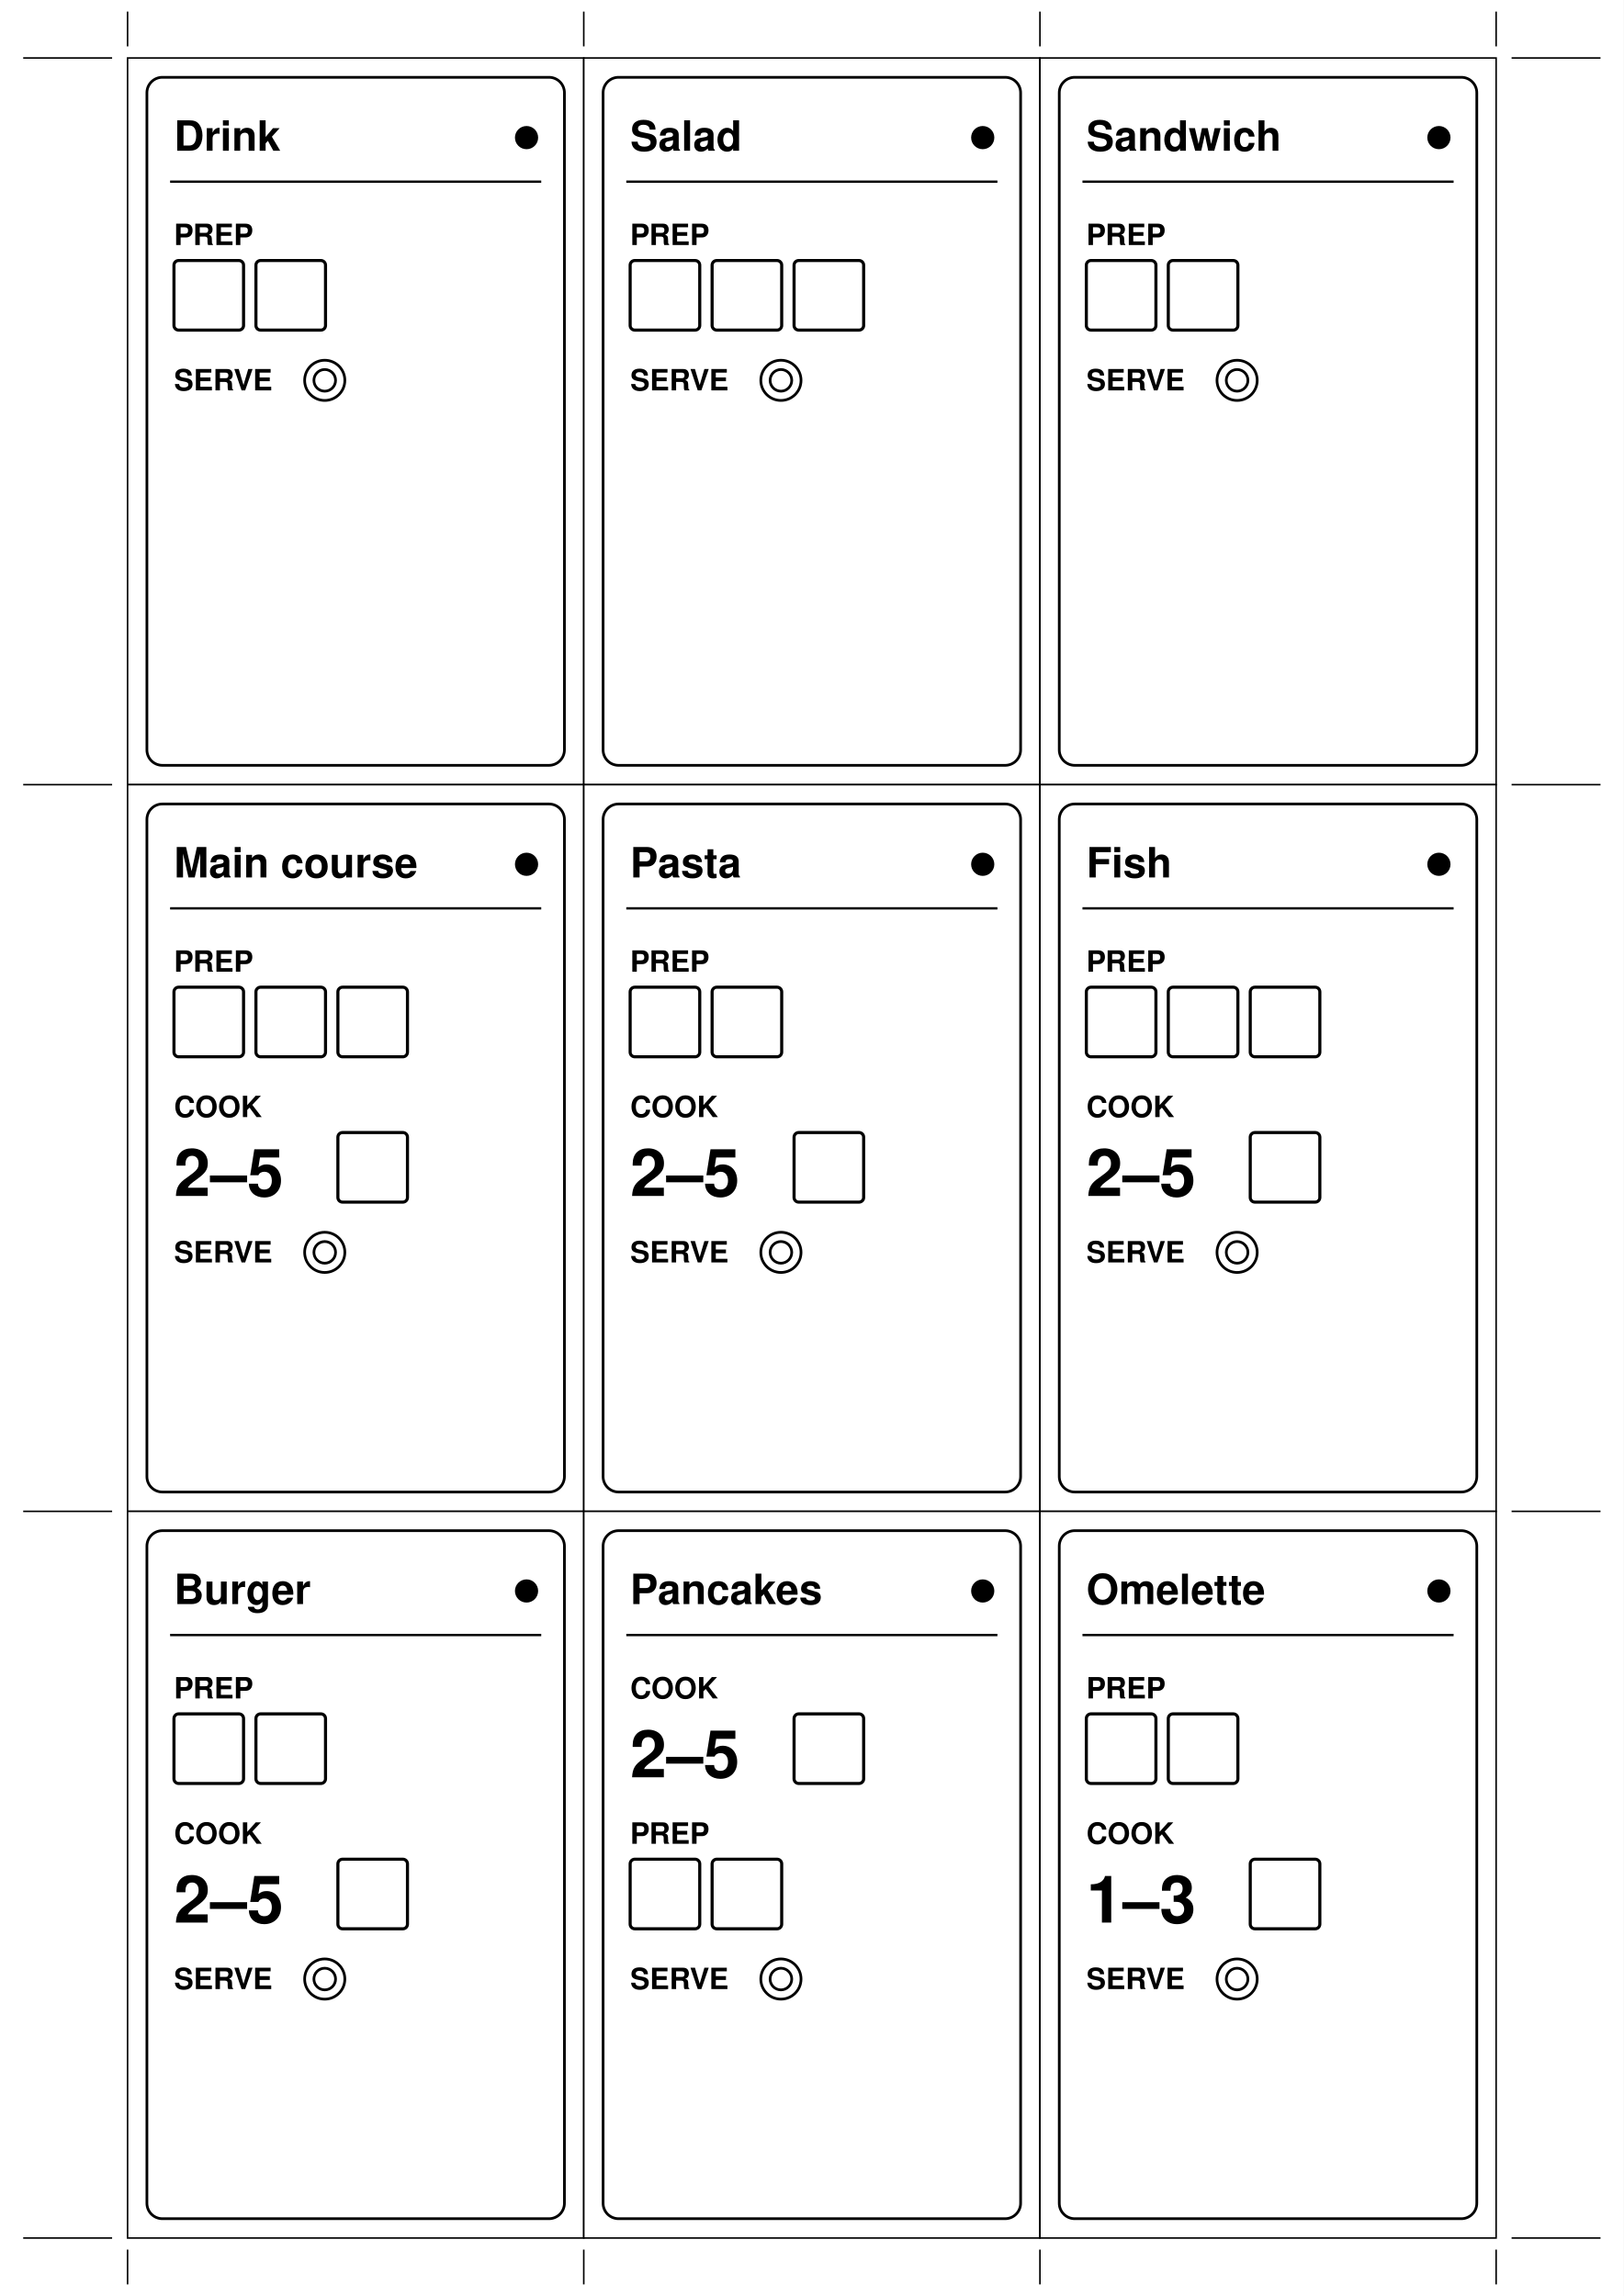
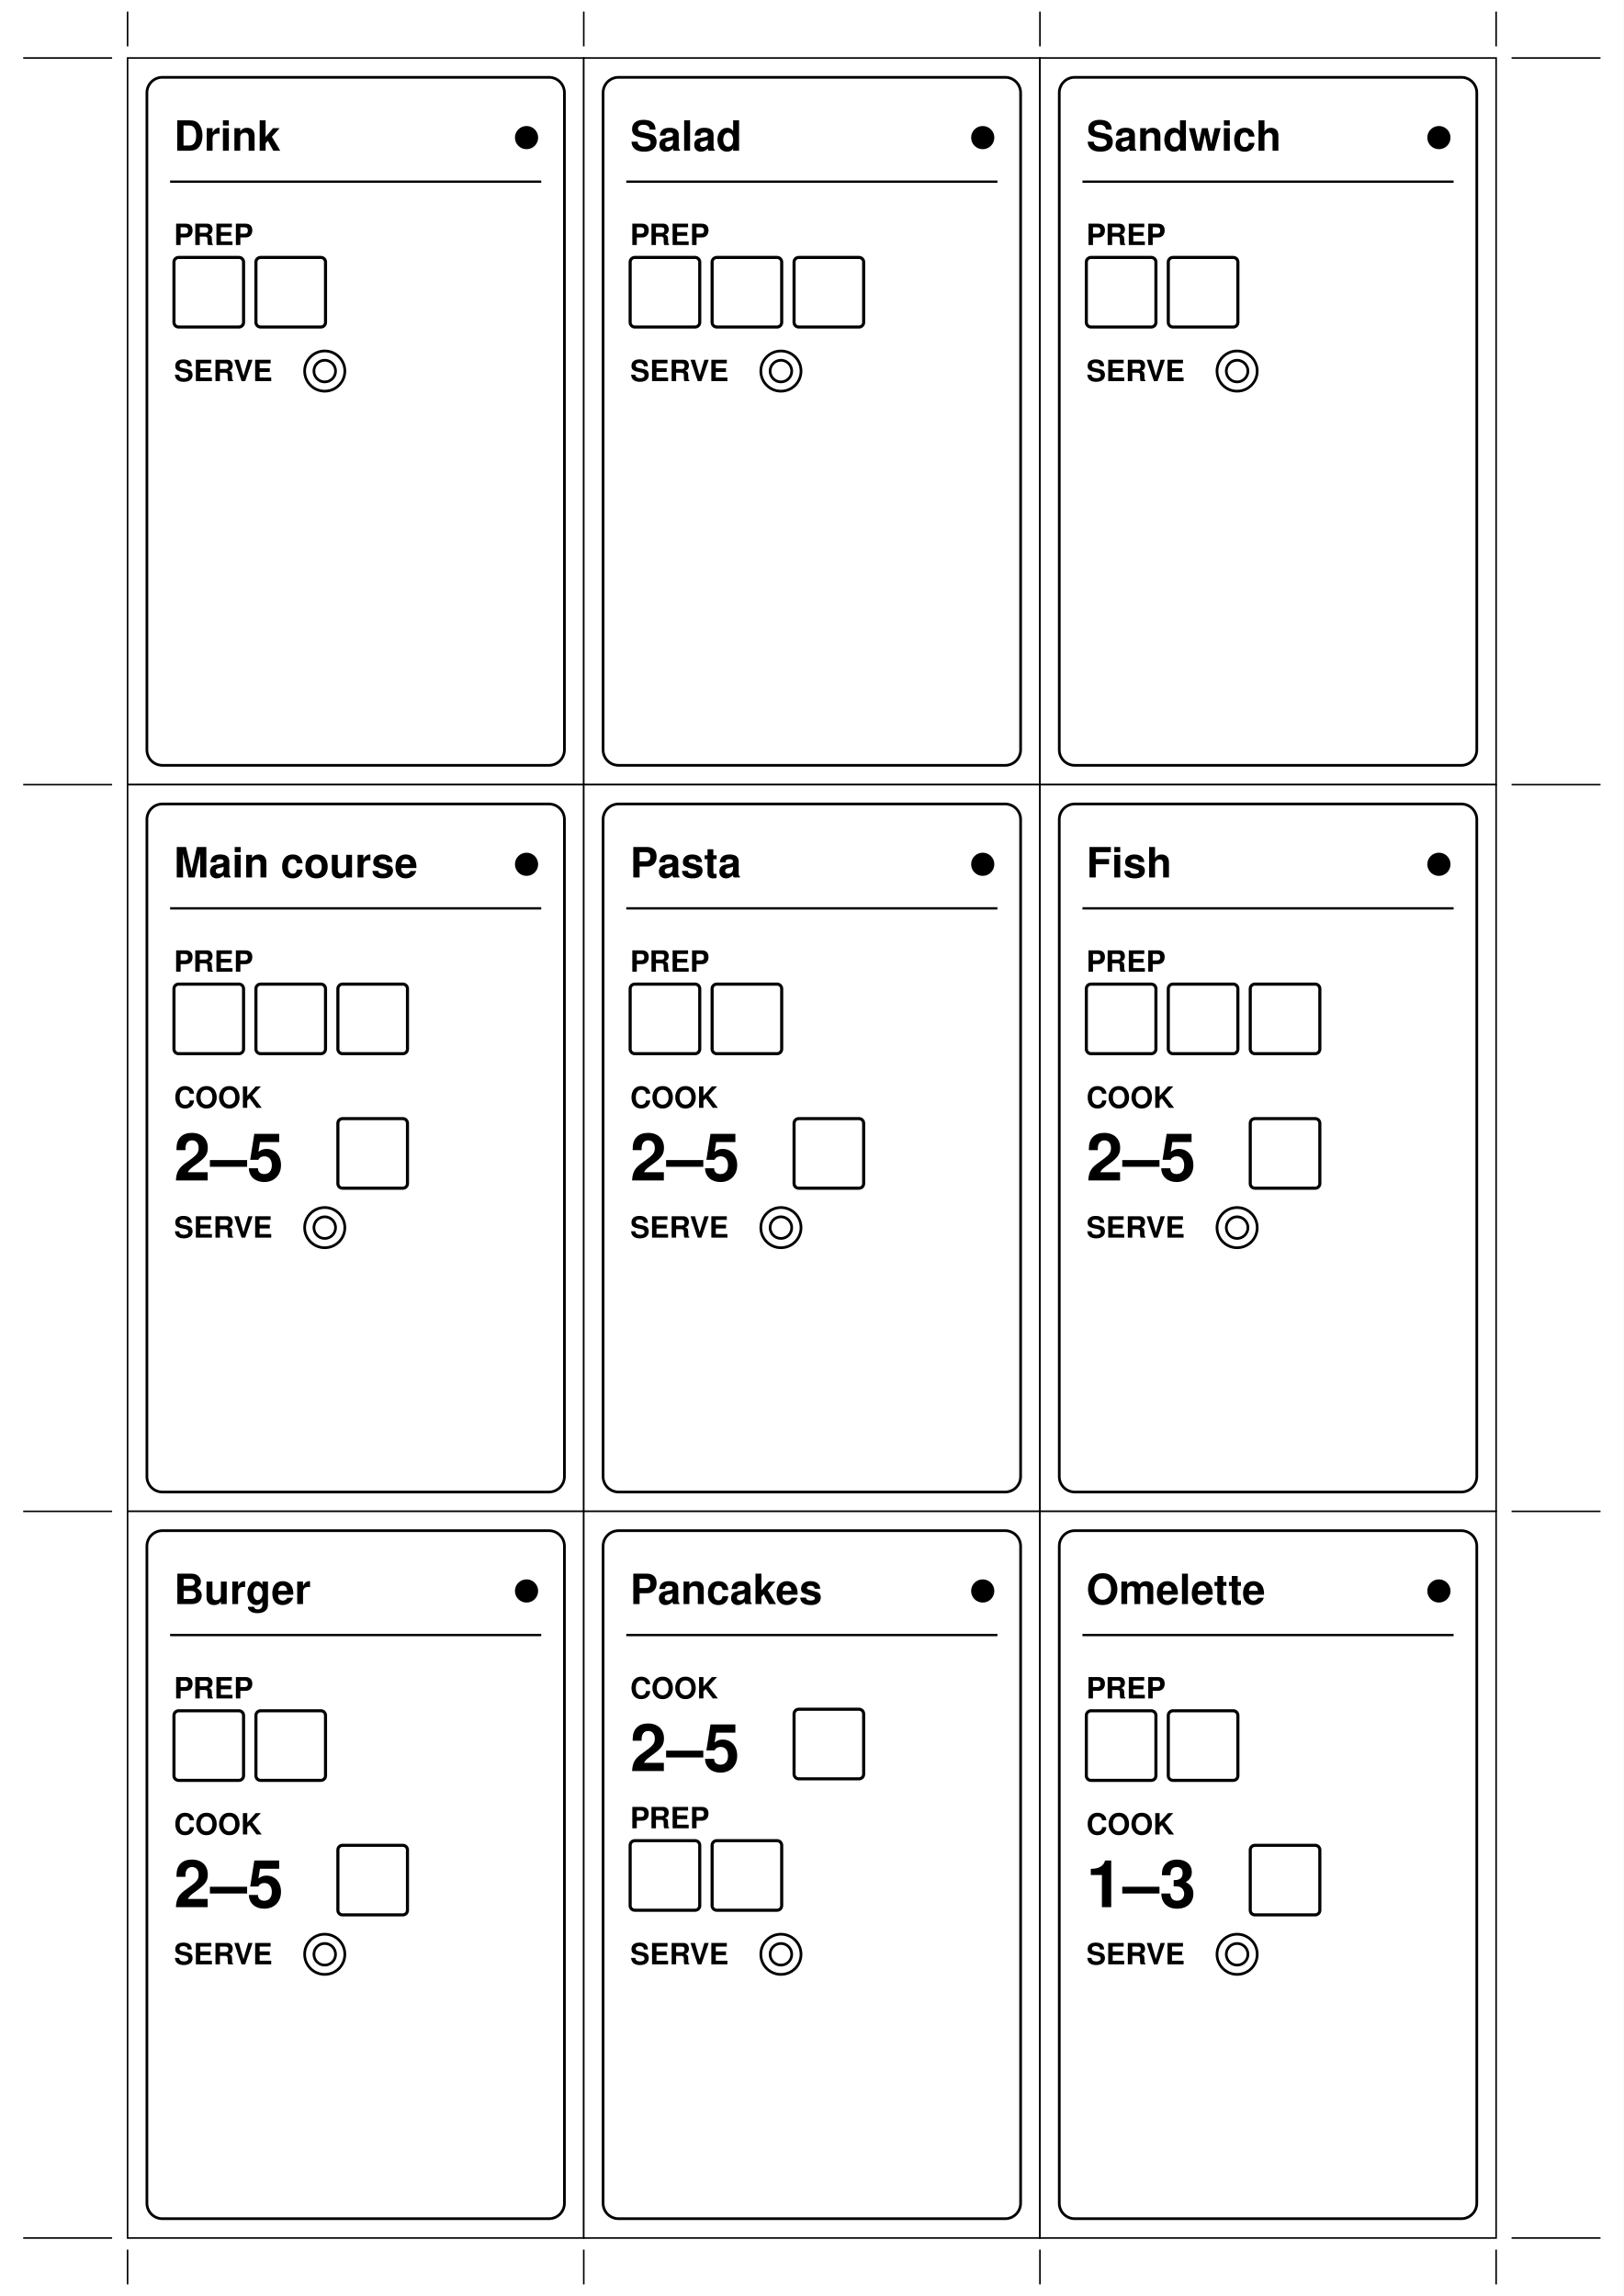
<svg xmlns="http://www.w3.org/2000/svg" width="210mm" height="297mm" viewBox="0 0 210 297">
  <rect width="210" height="297" fill="#fff" />
  <g id="drink">
    <rect x="16.5" y="7.5" width="59" height="94" fill="#fff" stroke="#000" stroke-width="0.2" />
    <rect x="19.0" y="10.0" width="54.0" height="89.0" rx="2" fill="none" stroke="#000" stroke-width="0.35" />
    <text x="22.5" y="19.5" font-size="5.40" font-weight="bold" font-family="Helvetica, Arial, sans-serif">Drink</text>
+     <line x1="22.0" y1="23.5" x2="70.0" y2="23.5" stroke="#000" stroke-width="0.3" />
    <circle cx="68.1" cy="17.8" r="1.5" fill="#000" />
-     <line x1="22.0" y1="23.5" x2="70.0" y2="23.5" stroke="#000" stroke-width="0.3" />
    <text x="22.5" y="31.7" font-size="3.8" font-weight="bold" font-family="Helvetica, Arial, sans-serif">PREP</text>
-     <rect x="22.50" y="33.70" width="9" height="9" rx="0.6" fill="#fff" stroke="#000" stroke-width="0.4" />
-     <rect x="33.10" y="33.70" width="9" height="9" rx="0.6" fill="#fff" stroke="#000" stroke-width="0.4" />
-     <text x="22.5" y="50.5" font-size="3.8" font-weight="bold" font-family="Helvetica, Arial, sans-serif">SERVE</text>
-     <circle cx="42.0" cy="49.2" r="2.6" fill="#fff" stroke="#000" stroke-width="0.35" />
-     <circle cx="42.0" cy="49.2" r="1.4" fill="none" stroke="#000" stroke-width="0.35" />
+     <rect x="22.50" y="33.30" width="9" height="9" rx="0.6" fill="#fff" stroke="#000" stroke-width="0.4" />
+     <rect x="33.10" y="33.30" width="9" height="9" rx="0.6" fill="#fff" stroke="#000" stroke-width="0.4" />
+     <text x="22.5" y="49.3" font-size="3.8" font-weight="bold" font-family="Helvetica, Arial, sans-serif">SERVE</text>
+     <circle cx="42.0" cy="48.0" r="2.6" fill="#fff" stroke="#000" stroke-width="0.35" />
+     <circle cx="42.0" cy="48.0" r="1.4" fill="none" stroke="#000" stroke-width="0.35" />
  </g>
  <g id="salad">
    <rect x="75.5" y="7.5" width="59" height="94" fill="#fff" stroke="#000" stroke-width="0.2" />
    <rect x="78.0" y="10.0" width="54.0" height="89.0" rx="2" fill="none" stroke="#000" stroke-width="0.35" />
    <text x="81.5" y="19.5" font-size="5.40" font-weight="bold" font-family="Helvetica, Arial, sans-serif">Salad</text>
+     <line x1="81.0" y1="23.5" x2="129.0" y2="23.5" stroke="#000" stroke-width="0.3" />
    <circle cx="127.1" cy="17.8" r="1.5" fill="#000" />
-     <line x1="81.0" y1="23.5" x2="129.0" y2="23.5" stroke="#000" stroke-width="0.3" />
    <text x="81.5" y="31.7" font-size="3.8" font-weight="bold" font-family="Helvetica, Arial, sans-serif">PREP</text>
-     <rect x="81.50" y="33.70" width="9" height="9" rx="0.6" fill="#fff" stroke="#000" stroke-width="0.4" />
-     <rect x="92.10" y="33.70" width="9" height="9" rx="0.6" fill="#fff" stroke="#000" stroke-width="0.4" />
-     <rect x="102.70" y="33.70" width="9" height="9" rx="0.6" fill="#fff" stroke="#000" stroke-width="0.4" />
-     <text x="81.5" y="50.5" font-size="3.8" font-weight="bold" font-family="Helvetica, Arial, sans-serif">SERVE</text>
-     <circle cx="101.0" cy="49.2" r="2.6" fill="#fff" stroke="#000" stroke-width="0.35" />
-     <circle cx="101.0" cy="49.2" r="1.4" fill="none" stroke="#000" stroke-width="0.35" />
+     <rect x="81.50" y="33.30" width="9" height="9" rx="0.6" fill="#fff" stroke="#000" stroke-width="0.4" />
+     <rect x="92.10" y="33.30" width="9" height="9" rx="0.6" fill="#fff" stroke="#000" stroke-width="0.4" />
+     <rect x="102.70" y="33.30" width="9" height="9" rx="0.6" fill="#fff" stroke="#000" stroke-width="0.4" />
+     <text x="81.5" y="49.3" font-size="3.8" font-weight="bold" font-family="Helvetica, Arial, sans-serif">SERVE</text>
+     <circle cx="101.0" cy="48.0" r="2.6" fill="#fff" stroke="#000" stroke-width="0.35" />
+     <circle cx="101.0" cy="48.0" r="1.4" fill="none" stroke="#000" stroke-width="0.35" />
  </g>
  <g id="sandwich">
    <rect x="134.5" y="7.5" width="59" height="94" fill="#fff" stroke="#000" stroke-width="0.2" />
    <rect x="137.0" y="10.0" width="54.0" height="89.0" rx="2" fill="none" stroke="#000" stroke-width="0.35" />
    <text x="140.5" y="19.5" font-size="5.40" font-weight="bold" font-family="Helvetica, Arial, sans-serif">Sandwich</text>
+     <line x1="140.0" y1="23.5" x2="188.0" y2="23.5" stroke="#000" stroke-width="0.3" />
    <circle cx="186.1" cy="17.8" r="1.5" fill="#000" />
-     <line x1="140.0" y1="23.5" x2="188.0" y2="23.5" stroke="#000" stroke-width="0.3" />
    <text x="140.5" y="31.7" font-size="3.8" font-weight="bold" font-family="Helvetica, Arial, sans-serif">PREP</text>
-     <rect x="140.50" y="33.70" width="9" height="9" rx="0.6" fill="#fff" stroke="#000" stroke-width="0.4" />
-     <rect x="151.10" y="33.70" width="9" height="9" rx="0.6" fill="#fff" stroke="#000" stroke-width="0.4" />
-     <text x="140.5" y="50.5" font-size="3.8" font-weight="bold" font-family="Helvetica, Arial, sans-serif">SERVE</text>
-     <circle cx="160.0" cy="49.2" r="2.6" fill="#fff" stroke="#000" stroke-width="0.35" />
-     <circle cx="160.0" cy="49.2" r="1.4" fill="none" stroke="#000" stroke-width="0.35" />
+     <rect x="140.50" y="33.30" width="9" height="9" rx="0.6" fill="#fff" stroke="#000" stroke-width="0.4" />
+     <rect x="151.10" y="33.30" width="9" height="9" rx="0.6" fill="#fff" stroke="#000" stroke-width="0.4" />
+     <text x="140.5" y="49.3" font-size="3.8" font-weight="bold" font-family="Helvetica, Arial, sans-serif">SERVE</text>
+     <circle cx="160.0" cy="48.0" r="2.6" fill="#fff" stroke="#000" stroke-width="0.35" />
+     <circle cx="160.0" cy="48.0" r="1.4" fill="none" stroke="#000" stroke-width="0.35" />
  </g>
  <g id="main-course">
    <rect x="16.5" y="101.5" width="59" height="94" fill="#fff" stroke="#000" stroke-width="0.2" />
    <rect x="19.0" y="104.0" width="54.0" height="89.0" rx="2" fill="none" stroke="#000" stroke-width="0.35" />
    <text x="22.5" y="113.5" font-size="5.40" font-weight="bold" font-family="Helvetica, Arial, sans-serif">Main course</text>
+     <line x1="22.0" y1="117.5" x2="70.0" y2="117.5" stroke="#000" stroke-width="0.3" />
    <circle cx="68.1" cy="111.8" r="1.5" fill="#000" />
-     <line x1="22.0" y1="117.5" x2="70.0" y2="117.5" stroke="#000" stroke-width="0.3" />
    <text x="22.5" y="125.7" font-size="3.8" font-weight="bold" font-family="Helvetica, Arial, sans-serif">PREP</text>
-     <rect x="22.50" y="127.70" width="9" height="9" rx="0.6" fill="#fff" stroke="#000" stroke-width="0.4" />
-     <rect x="33.10" y="127.70" width="9" height="9" rx="0.6" fill="#fff" stroke="#000" stroke-width="0.4" />
-     <rect x="43.70" y="127.70" width="9" height="9" rx="0.6" fill="#fff" stroke="#000" stroke-width="0.4" />
-     <text x="22.5" y="144.5" font-size="3.8" font-weight="bold" font-family="Helvetica, Arial, sans-serif">COOK</text>
-     <text x="22.5" y="154.7" font-size="8.5" font-weight="bold" font-family="Helvetica, Arial, sans-serif">2–5</text>
-     <rect x="43.7" y="146.5" width="9" height="9" rx="0.6" fill="#fff" stroke="#000" stroke-width="0.4" />
-     <text x="22.5" y="163.3" font-size="3.8" font-weight="bold" font-family="Helvetica, Arial, sans-serif">SERVE</text>
-     <circle cx="42.0" cy="162" r="2.6" fill="#fff" stroke="#000" stroke-width="0.35" />
-     <circle cx="42.0" cy="162" r="1.4" fill="none" stroke="#000" stroke-width="0.35" />
+     <rect x="22.50" y="127.30" width="9" height="9" rx="0.6" fill="#fff" stroke="#000" stroke-width="0.4" />
+     <rect x="33.10" y="127.30" width="9" height="9" rx="0.6" fill="#fff" stroke="#000" stroke-width="0.4" />
+     <rect x="43.70" y="127.30" width="9" height="9" rx="0.6" fill="#fff" stroke="#000" stroke-width="0.4" />
+     <text x="22.5" y="143.3" font-size="3.8" font-weight="bold" font-family="Helvetica, Arial, sans-serif">COOK</text>
+     <text x="22.5" y="152.7" font-size="8.5" font-weight="bold" font-family="Helvetica, Arial, sans-serif">2–5</text>
+     <rect x="43.70" y="144.70" width="9" height="9" rx="0.6" fill="#fff" stroke="#000" stroke-width="0.4" />
+     <text x="22.5" y="160.1" font-size="3.8" font-weight="bold" font-family="Helvetica, Arial, sans-serif">SERVE</text>
+     <circle cx="42.0" cy="158.8" r="2.6" fill="#fff" stroke="#000" stroke-width="0.35" />
+     <circle cx="42.0" cy="158.8" r="1.4" fill="none" stroke="#000" stroke-width="0.35" />
  </g>
  <g id="pasta">
    <rect x="75.5" y="101.5" width="59" height="94" fill="#fff" stroke="#000" stroke-width="0.2" />
    <rect x="78.0" y="104.0" width="54.0" height="89.0" rx="2" fill="none" stroke="#000" stroke-width="0.35" />
    <text x="81.5" y="113.5" font-size="5.40" font-weight="bold" font-family="Helvetica, Arial, sans-serif">Pasta</text>
+     <line x1="81.0" y1="117.5" x2="129.0" y2="117.5" stroke="#000" stroke-width="0.3" />
    <circle cx="127.1" cy="111.8" r="1.5" fill="#000" />
-     <line x1="81.0" y1="117.5" x2="129.0" y2="117.5" stroke="#000" stroke-width="0.3" />
    <text x="81.5" y="125.7" font-size="3.8" font-weight="bold" font-family="Helvetica, Arial, sans-serif">PREP</text>
-     <rect x="81.50" y="127.70" width="9" height="9" rx="0.6" fill="#fff" stroke="#000" stroke-width="0.4" />
-     <rect x="92.10" y="127.70" width="9" height="9" rx="0.6" fill="#fff" stroke="#000" stroke-width="0.4" />
-     <text x="81.5" y="144.5" font-size="3.8" font-weight="bold" font-family="Helvetica, Arial, sans-serif">COOK</text>
-     <text x="81.5" y="154.7" font-size="8.5" font-weight="bold" font-family="Helvetica, Arial, sans-serif">2–5</text>
-     <rect x="102.7" y="146.5" width="9" height="9" rx="0.6" fill="#fff" stroke="#000" stroke-width="0.4" />
-     <text x="81.5" y="163.3" font-size="3.8" font-weight="bold" font-family="Helvetica, Arial, sans-serif">SERVE</text>
-     <circle cx="101.0" cy="162" r="2.6" fill="#fff" stroke="#000" stroke-width="0.35" />
-     <circle cx="101.0" cy="162" r="1.4" fill="none" stroke="#000" stroke-width="0.35" />
+     <rect x="81.50" y="127.30" width="9" height="9" rx="0.6" fill="#fff" stroke="#000" stroke-width="0.4" />
+     <rect x="92.10" y="127.30" width="9" height="9" rx="0.6" fill="#fff" stroke="#000" stroke-width="0.4" />
+     <text x="81.5" y="143.3" font-size="3.8" font-weight="bold" font-family="Helvetica, Arial, sans-serif">COOK</text>
+     <text x="81.5" y="152.7" font-size="8.5" font-weight="bold" font-family="Helvetica, Arial, sans-serif">2–5</text>
+     <rect x="102.70" y="144.70" width="9" height="9" rx="0.6" fill="#fff" stroke="#000" stroke-width="0.4" />
+     <text x="81.5" y="160.1" font-size="3.8" font-weight="bold" font-family="Helvetica, Arial, sans-serif">SERVE</text>
+     <circle cx="101.0" cy="158.8" r="2.6" fill="#fff" stroke="#000" stroke-width="0.35" />
+     <circle cx="101.0" cy="158.8" r="1.4" fill="none" stroke="#000" stroke-width="0.35" />
  </g>
  <g id="fish">
    <rect x="134.5" y="101.5" width="59" height="94" fill="#fff" stroke="#000" stroke-width="0.2" />
    <rect x="137.0" y="104.0" width="54.0" height="89.0" rx="2" fill="none" stroke="#000" stroke-width="0.35" />
    <text x="140.5" y="113.5" font-size="5.40" font-weight="bold" font-family="Helvetica, Arial, sans-serif">Fish</text>
+     <line x1="140.0" y1="117.5" x2="188.0" y2="117.5" stroke="#000" stroke-width="0.3" />
    <circle cx="186.1" cy="111.8" r="1.5" fill="#000" />
-     <line x1="140.0" y1="117.5" x2="188.0" y2="117.5" stroke="#000" stroke-width="0.3" />
    <text x="140.5" y="125.7" font-size="3.8" font-weight="bold" font-family="Helvetica, Arial, sans-serif">PREP</text>
-     <rect x="140.50" y="127.70" width="9" height="9" rx="0.6" fill="#fff" stroke="#000" stroke-width="0.4" />
-     <rect x="151.10" y="127.70" width="9" height="9" rx="0.6" fill="#fff" stroke="#000" stroke-width="0.4" />
-     <rect x="161.70" y="127.70" width="9" height="9" rx="0.6" fill="#fff" stroke="#000" stroke-width="0.4" />
-     <text x="140.5" y="144.5" font-size="3.8" font-weight="bold" font-family="Helvetica, Arial, sans-serif">COOK</text>
-     <text x="140.5" y="154.7" font-size="8.5" font-weight="bold" font-family="Helvetica, Arial, sans-serif">2–5</text>
-     <rect x="161.7" y="146.5" width="9" height="9" rx="0.6" fill="#fff" stroke="#000" stroke-width="0.4" />
-     <text x="140.5" y="163.3" font-size="3.8" font-weight="bold" font-family="Helvetica, Arial, sans-serif">SERVE</text>
-     <circle cx="160.0" cy="162" r="2.6" fill="#fff" stroke="#000" stroke-width="0.35" />
-     <circle cx="160.0" cy="162" r="1.4" fill="none" stroke="#000" stroke-width="0.35" />
+     <rect x="140.50" y="127.30" width="9" height="9" rx="0.6" fill="#fff" stroke="#000" stroke-width="0.4" />
+     <rect x="151.10" y="127.30" width="9" height="9" rx="0.6" fill="#fff" stroke="#000" stroke-width="0.4" />
+     <rect x="161.70" y="127.30" width="9" height="9" rx="0.6" fill="#fff" stroke="#000" stroke-width="0.4" />
+     <text x="140.5" y="143.3" font-size="3.8" font-weight="bold" font-family="Helvetica, Arial, sans-serif">COOK</text>
+     <text x="140.5" y="152.7" font-size="8.5" font-weight="bold" font-family="Helvetica, Arial, sans-serif">2–5</text>
+     <rect x="161.70" y="144.70" width="9" height="9" rx="0.6" fill="#fff" stroke="#000" stroke-width="0.4" />
+     <text x="140.5" y="160.1" font-size="3.8" font-weight="bold" font-family="Helvetica, Arial, sans-serif">SERVE</text>
+     <circle cx="160.0" cy="158.8" r="2.6" fill="#fff" stroke="#000" stroke-width="0.35" />
+     <circle cx="160.0" cy="158.8" r="1.4" fill="none" stroke="#000" stroke-width="0.35" />
  </g>
  <g id="burger">
    <rect x="16.5" y="195.5" width="59" height="94" fill="#fff" stroke="#000" stroke-width="0.2" />
    <rect x="19.0" y="198.0" width="54.0" height="89.0" rx="2" fill="none" stroke="#000" stroke-width="0.35" />
    <text x="22.5" y="207.5" font-size="5.40" font-weight="bold" font-family="Helvetica, Arial, sans-serif">Burger</text>
+     <line x1="22.0" y1="211.5" x2="70.0" y2="211.5" stroke="#000" stroke-width="0.3" />
    <circle cx="68.1" cy="205.8" r="1.5" fill="#000" />
-     <line x1="22.0" y1="211.5" x2="70.0" y2="211.5" stroke="#000" stroke-width="0.3" />
    <text x="22.5" y="219.7" font-size="3.8" font-weight="bold" font-family="Helvetica, Arial, sans-serif">PREP</text>
-     <rect x="22.50" y="221.70" width="9" height="9" rx="0.6" fill="#fff" stroke="#000" stroke-width="0.4" />
-     <rect x="33.10" y="221.70" width="9" height="9" rx="0.6" fill="#fff" stroke="#000" stroke-width="0.4" />
-     <text x="22.5" y="238.5" font-size="3.8" font-weight="bold" font-family="Helvetica, Arial, sans-serif">COOK</text>
-     <text x="22.5" y="248.7" font-size="8.5" font-weight="bold" font-family="Helvetica, Arial, sans-serif">2–5</text>
-     <rect x="43.7" y="240.5" width="9" height="9" rx="0.6" fill="#fff" stroke="#000" stroke-width="0.4" />
-     <text x="22.5" y="257.3" font-size="3.8" font-weight="bold" font-family="Helvetica, Arial, sans-serif">SERVE</text>
-     <circle cx="42.0" cy="256.0" r="2.6" fill="#fff" stroke="#000" stroke-width="0.35" />
-     <circle cx="42.0" cy="256.0" r="1.4" fill="none" stroke="#000" stroke-width="0.35" />
+     <rect x="22.50" y="221.30" width="9" height="9" rx="0.6" fill="#fff" stroke="#000" stroke-width="0.4" />
+     <rect x="33.10" y="221.30" width="9" height="9" rx="0.6" fill="#fff" stroke="#000" stroke-width="0.4" />
+     <text x="22.5" y="237.3" font-size="3.8" font-weight="bold" font-family="Helvetica, Arial, sans-serif">COOK</text>
+     <text x="22.5" y="246.7" font-size="8.5" font-weight="bold" font-family="Helvetica, Arial, sans-serif">2–5</text>
+     <rect x="43.70" y="238.70" width="9" height="9" rx="0.6" fill="#fff" stroke="#000" stroke-width="0.4" />
+     <text x="22.5" y="254.1" font-size="3.8" font-weight="bold" font-family="Helvetica, Arial, sans-serif">SERVE</text>
+     <circle cx="42.0" cy="252.8" r="2.6" fill="#fff" stroke="#000" stroke-width="0.35" />
+     <circle cx="42.0" cy="252.8" r="1.4" fill="none" stroke="#000" stroke-width="0.35" />
  </g>
  <g id="pancakes">
    <rect x="75.5" y="195.5" width="59" height="94" fill="#fff" stroke="#000" stroke-width="0.2" />
    <rect x="78.0" y="198.0" width="54.0" height="89.0" rx="2" fill="none" stroke="#000" stroke-width="0.35" />
    <text x="81.5" y="207.5" font-size="5.40" font-weight="bold" font-family="Helvetica, Arial, sans-serif">Pancakes</text>
+     <line x1="81.0" y1="211.5" x2="129.0" y2="211.5" stroke="#000" stroke-width="0.3" />
    <circle cx="127.1" cy="205.8" r="1.5" fill="#000" />
-     <line x1="81.0" y1="211.5" x2="129.0" y2="211.5" stroke="#000" stroke-width="0.3" />
    <text x="81.5" y="219.7" font-size="3.8" font-weight="bold" font-family="Helvetica, Arial, sans-serif">COOK</text>
-     <text x="81.5" y="229.9" font-size="8.5" font-weight="bold" font-family="Helvetica, Arial, sans-serif">2–5</text>
-     <rect x="102.7" y="221.7" width="9" height="9" rx="0.6" fill="#fff" stroke="#000" stroke-width="0.4" />
-     <text x="81.5" y="238.5" font-size="3.8" font-weight="bold" font-family="Helvetica, Arial, sans-serif">PREP</text>
-     <rect x="81.50" y="240.50" width="9" height="9" rx="0.6" fill="#fff" stroke="#000" stroke-width="0.4" />
-     <rect x="92.10" y="240.50" width="9" height="9" rx="0.6" fill="#fff" stroke="#000" stroke-width="0.4" />
-     <text x="81.5" y="257.3" font-size="3.8" font-weight="bold" font-family="Helvetica, Arial, sans-serif">SERVE</text>
-     <circle cx="101.0" cy="256.0" r="2.6" fill="#fff" stroke="#000" stroke-width="0.35" />
-     <circle cx="101.0" cy="256.0" r="1.4" fill="none" stroke="#000" stroke-width="0.35" />
+     <text x="81.5" y="229.1" font-size="8.5" font-weight="bold" font-family="Helvetica, Arial, sans-serif">2–5</text>
+     <rect x="102.70" y="221.10" width="9" height="9" rx="0.6" fill="#fff" stroke="#000" stroke-width="0.4" />
+     <text x="81.5" y="236.5" font-size="3.8" font-weight="bold" font-family="Helvetica, Arial, sans-serif">PREP</text>
+     <rect x="81.50" y="238.10" width="9" height="9" rx="0.6" fill="#fff" stroke="#000" stroke-width="0.4" />
+     <rect x="92.10" y="238.10" width="9" height="9" rx="0.6" fill="#fff" stroke="#000" stroke-width="0.4" />
+     <text x="81.5" y="254.1" font-size="3.8" font-weight="bold" font-family="Helvetica, Arial, sans-serif">SERVE</text>
+     <circle cx="101.0" cy="252.8" r="2.6" fill="#fff" stroke="#000" stroke-width="0.35" />
+     <circle cx="101.0" cy="252.8" r="1.4" fill="none" stroke="#000" stroke-width="0.35" />
  </g>
  <g id="omelette">
    <rect x="134.5" y="195.5" width="59" height="94" fill="#fff" stroke="#000" stroke-width="0.2" />
    <rect x="137.0" y="198.0" width="54.0" height="89.0" rx="2" fill="none" stroke="#000" stroke-width="0.35" />
    <text x="140.5" y="207.5" font-size="5.40" font-weight="bold" font-family="Helvetica, Arial, sans-serif">Omelette</text>
+     <line x1="140.0" y1="211.5" x2="188.0" y2="211.5" stroke="#000" stroke-width="0.3" />
    <circle cx="186.1" cy="205.8" r="1.5" fill="#000" />
-     <line x1="140.0" y1="211.5" x2="188.0" y2="211.5" stroke="#000" stroke-width="0.3" />
    <text x="140.5" y="219.7" font-size="3.8" font-weight="bold" font-family="Helvetica, Arial, sans-serif">PREP</text>
-     <rect x="140.50" y="221.70" width="9" height="9" rx="0.6" fill="#fff" stroke="#000" stroke-width="0.4" />
-     <rect x="151.10" y="221.70" width="9" height="9" rx="0.6" fill="#fff" stroke="#000" stroke-width="0.4" />
-     <text x="140.5" y="238.5" font-size="3.8" font-weight="bold" font-family="Helvetica, Arial, sans-serif">COOK</text>
-     <text x="140.5" y="248.7" font-size="8.5" font-weight="bold" font-family="Helvetica, Arial, sans-serif">1–3</text>
-     <rect x="161.7" y="240.5" width="9" height="9" rx="0.6" fill="#fff" stroke="#000" stroke-width="0.4" />
-     <text x="140.5" y="257.3" font-size="3.8" font-weight="bold" font-family="Helvetica, Arial, sans-serif">SERVE</text>
-     <circle cx="160.0" cy="256.0" r="2.6" fill="#fff" stroke="#000" stroke-width="0.35" />
-     <circle cx="160.0" cy="256.0" r="1.4" fill="none" stroke="#000" stroke-width="0.35" />
+     <rect x="140.50" y="221.30" width="9" height="9" rx="0.6" fill="#fff" stroke="#000" stroke-width="0.4" />
+     <rect x="151.10" y="221.30" width="9" height="9" rx="0.6" fill="#fff" stroke="#000" stroke-width="0.4" />
+     <text x="140.5" y="237.3" font-size="3.8" font-weight="bold" font-family="Helvetica, Arial, sans-serif">COOK</text>
+     <text x="140.5" y="246.7" font-size="8.5" font-weight="bold" font-family="Helvetica, Arial, sans-serif">1–3</text>
+     <rect x="161.70" y="238.70" width="9" height="9" rx="0.6" fill="#fff" stroke="#000" stroke-width="0.4" />
+     <text x="140.5" y="254.1" font-size="3.8" font-weight="bold" font-family="Helvetica, Arial, sans-serif">SERVE</text>
+     <circle cx="160.0" cy="252.8" r="2.6" fill="#fff" stroke="#000" stroke-width="0.35" />
+     <circle cx="160.0" cy="252.8" r="1.4" fill="none" stroke="#000" stroke-width="0.35" />
  </g>
  <g id="skarmarken" stroke="#000" stroke-width="0.2">
    <line x1="16.5" y1="1.5" x2="16.5" y2="6.0" />
    <line x1="16.5" y1="291.0" x2="16.5" y2="295.5" />
    <line x1="3" y1="7.5" x2="14.5" y2="7.5" />
    <line x1="195.5" y1="7.5" x2="207" y2="7.5" />
    <line x1="75.5" y1="1.5" x2="75.5" y2="6.0" />
    <line x1="75.5" y1="291.0" x2="75.5" y2="295.5" />
    <line x1="3" y1="101.5" x2="14.5" y2="101.5" />
    <line x1="195.5" y1="101.5" x2="207" y2="101.5" />
    <line x1="134.5" y1="1.5" x2="134.5" y2="6.0" />
    <line x1="134.5" y1="291.0" x2="134.5" y2="295.5" />
    <line x1="3" y1="195.5" x2="14.5" y2="195.5" />
    <line x1="195.5" y1="195.5" x2="207" y2="195.5" />
    <line x1="193.5" y1="1.5" x2="193.5" y2="6.0" />
    <line x1="193.5" y1="291.0" x2="193.5" y2="295.5" />
    <line x1="3" y1="289.5" x2="14.5" y2="289.5" />
    <line x1="195.5" y1="289.5" x2="207" y2="289.5" />
  </g>
</svg>
